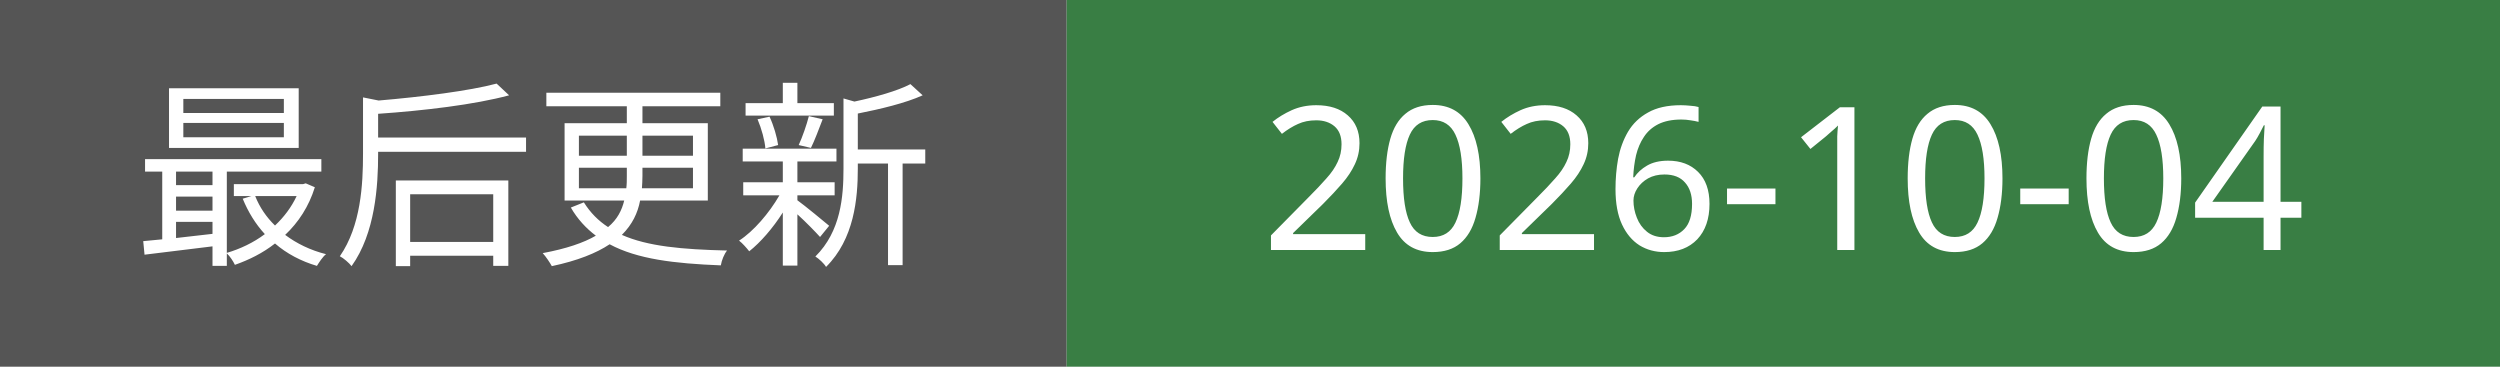
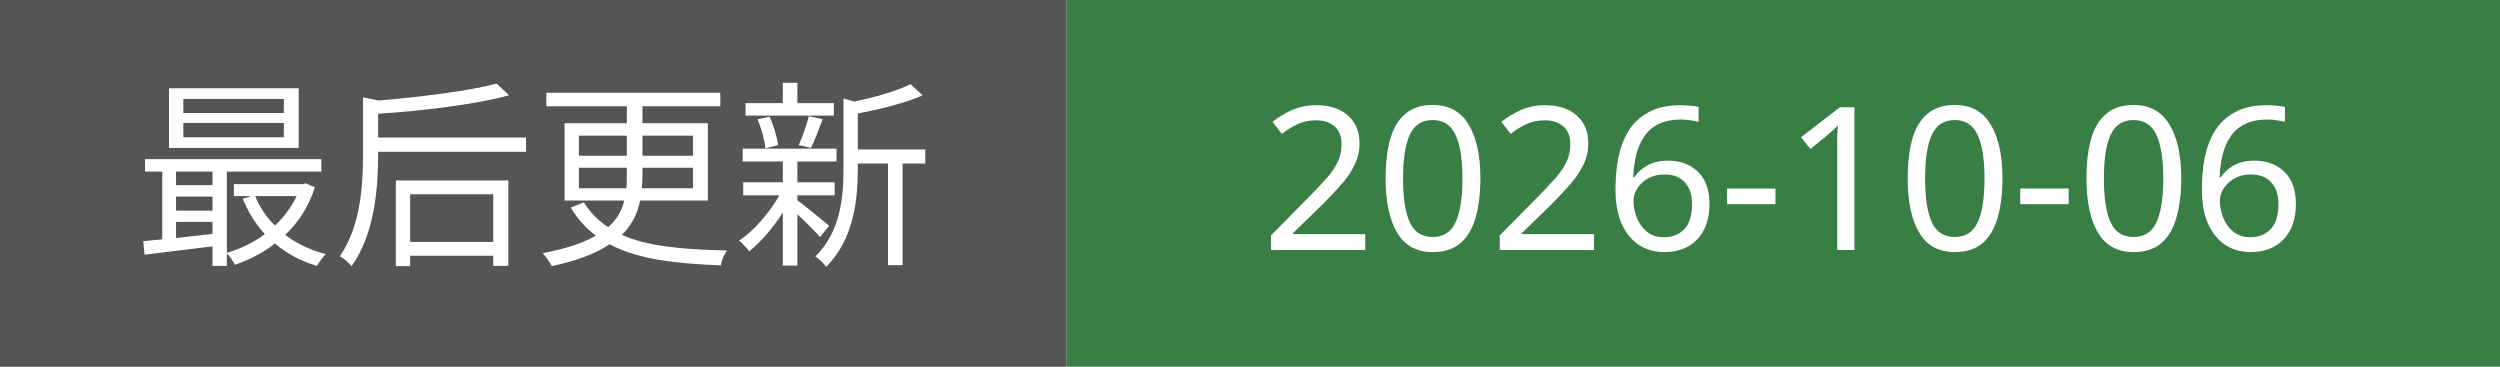
- <svg xmlns="http://www.w3.org/2000/svg" width="150" height="22" role="img" aria-label="最后更新：2026-10-04">
+ <svg xmlns="http://www.w3.org/2000/svg" width="150" height="22" role="img" aria-label="最后更新：2026-10-06">
  <rect width="64" height="22" fill="#555" />
  <rect x="64" width="86" height="22" fill="#397e44" />
  <g fill="#fff" text-anchor="middle" font-family="Segoe UI,Microsoft YaHei,sans-serif" font-size="12">
    <text x="32" y="15">最后更新</text>
-     <text x="107" y="15">2026-10-04</text>
+     <text x="107" y="15">2026-10-06</text>
  </g>
</svg>
